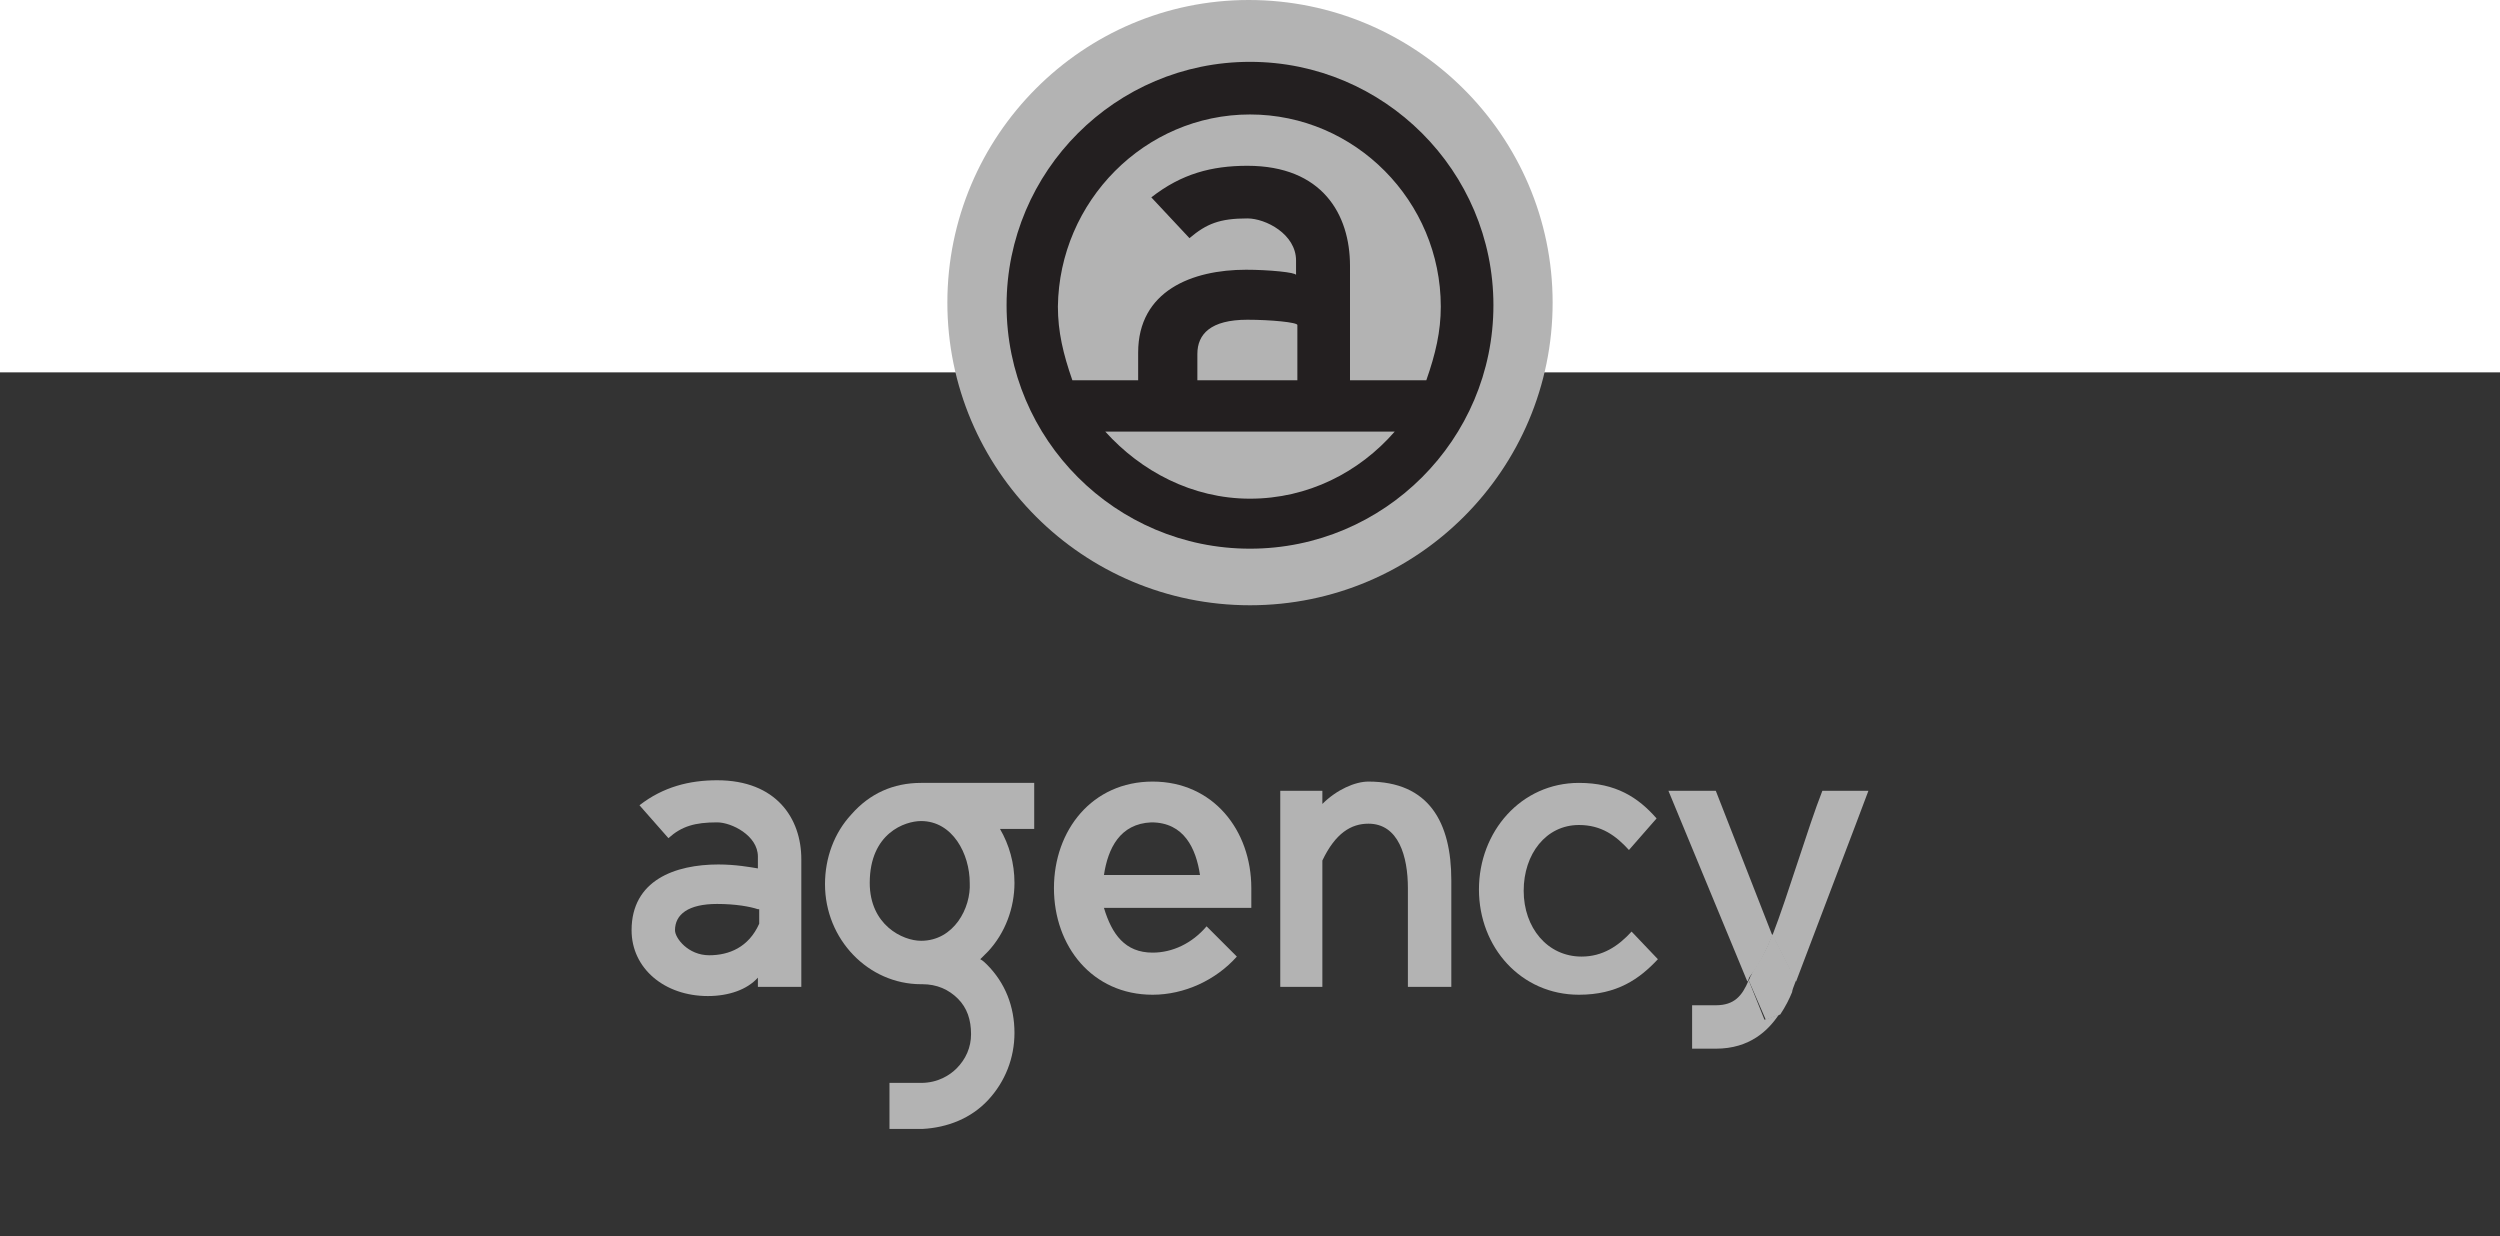
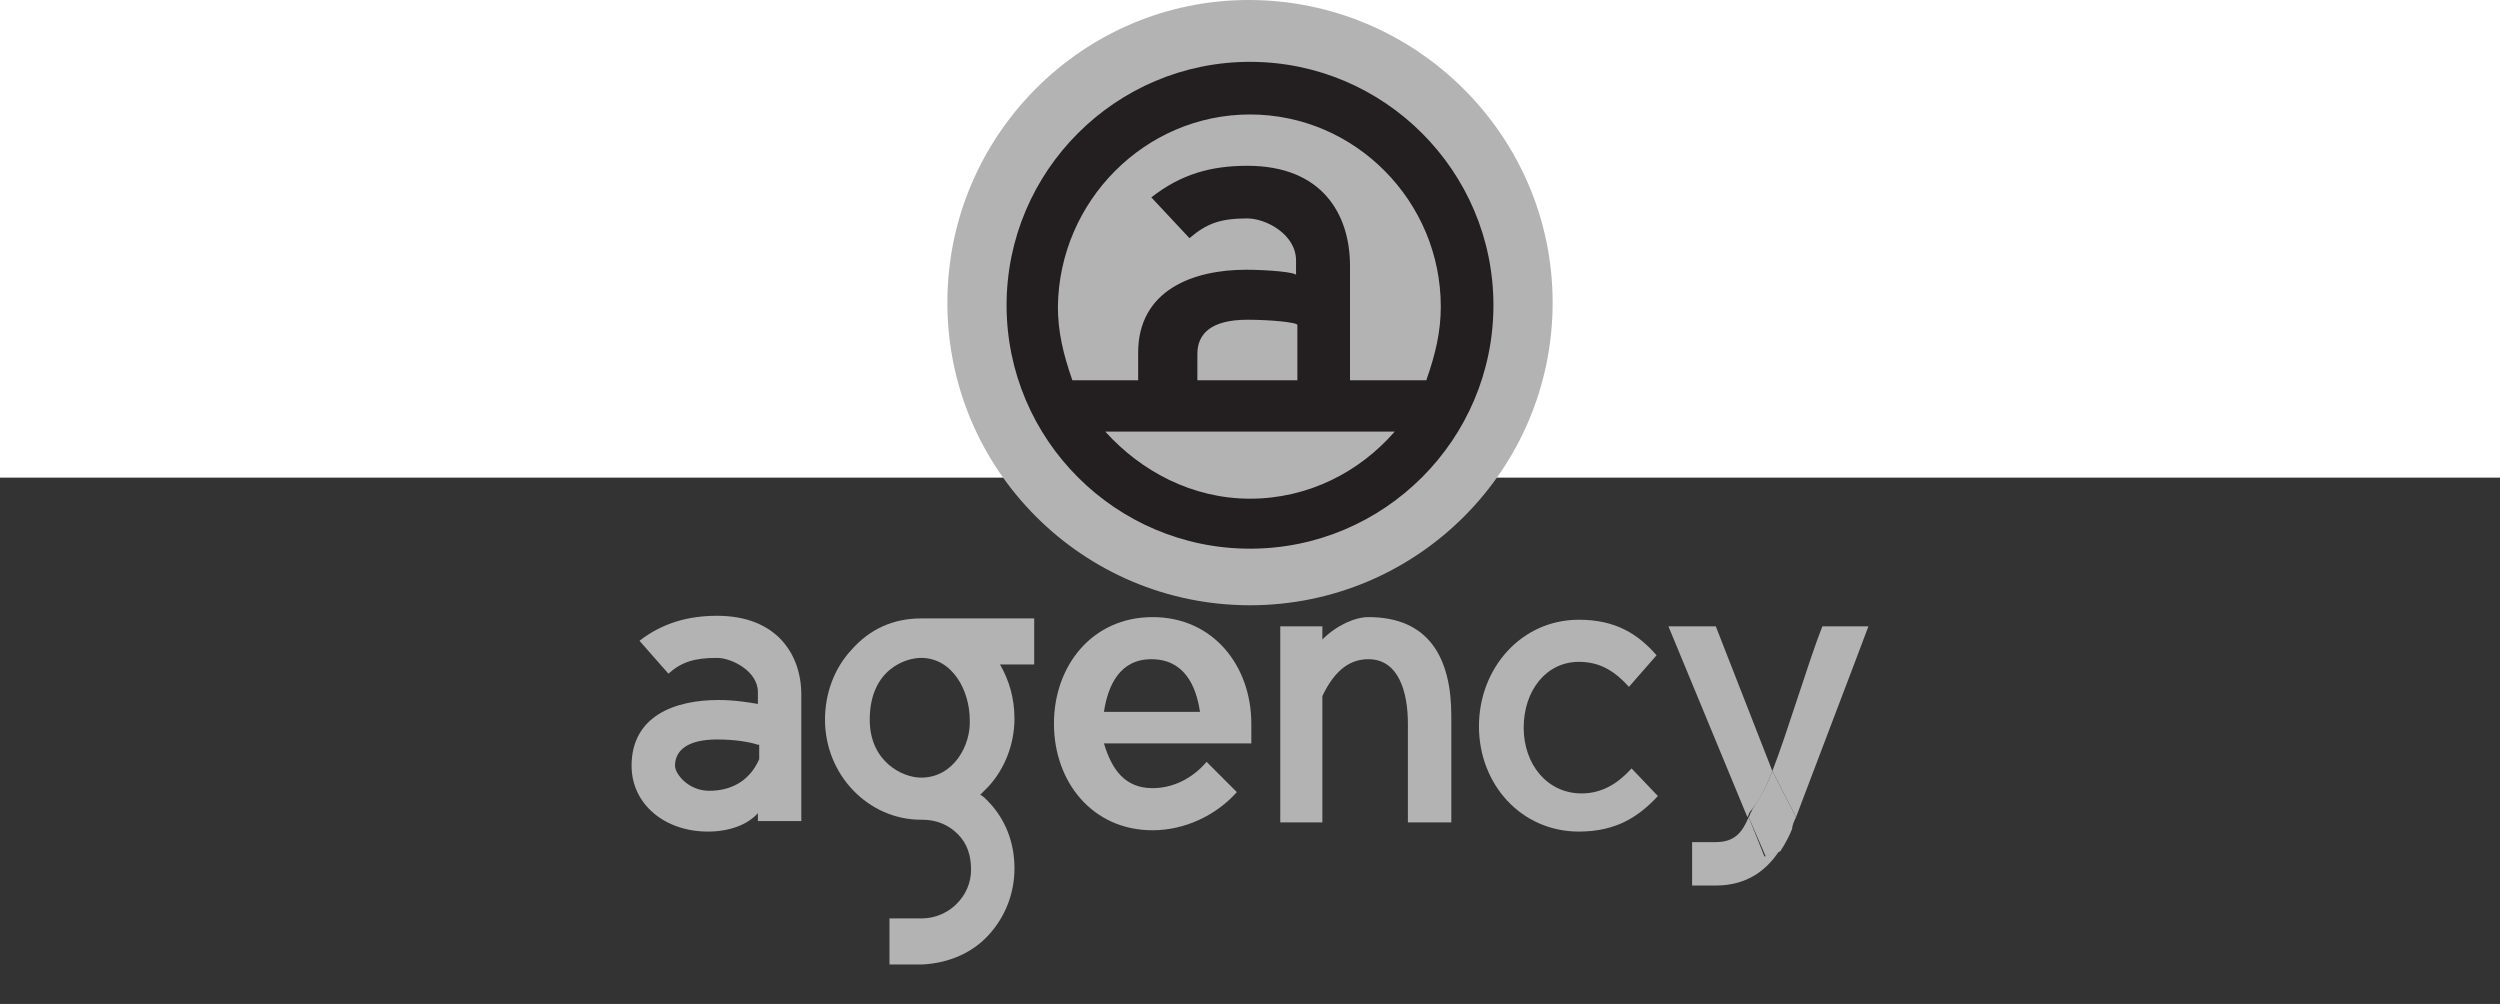
- <svg xmlns="http://www.w3.org/2000/svg" version="1.1" id="Layer_1" x="0px" y="0px" viewBox="0 0 190 93.9" enable-background="new 0 0 190 93.9" xml:space="preserve">
-   <rect x="0" y="28.3" fill="#333333" width="190" height="65.7" />
+ <svg xmlns="http://www.w3.org/2000/svg" version="1.1" id="Layer_1" x="0px" y="0px" viewBox="0 0 190 76.3" enable-background="new 0 0 190 76.3" xml:space="preserve">
+   <rect x="0" y="36.3" fill="#333333" width="190" height="40" />
  <g>
    <g>
-       <path fill="#B3B3B3" d="M134.7,71.1l-4.3-11h-3.6l6,14.5c0.1-0.1,0.1-0.3,0.2-0.4C133.3,73.8,133.9,73.1,134.7,71.1z" />
-       <path fill="#B3B3B3" d="M132.9,74.5c-0.5,1.2-1.1,1.9-2.5,1.9h-1.8v3.3h1.8c2.6,0,4-1.4,4.8-2.6l-1.1,0.4L132.9,74.5z" />
-       <path fill="#B3B3B3" d="M142,60.1h-3.5c-1.1,2.8-2.6,7.9-3.8,11l1.8,3.5C137.7,71.4,141.3,62,142,60.1z" />
-       <path fill="#B3B3B3" d="M136.5,74.5l-1.8-3.5c-0.8,2.1-1.5,2.7-1.6,3.1c-0.1,0.1-0.1,0.3-0.2,0.4l1.3,3l1.1-0.4    c0.4-0.6,0.7-1.2,0.9-1.7C136.2,75.3,136.3,75,136.5,74.5z" />
+       <path fill="#B3B3B3" d="M134.7,58.6l-4.3-11h-3.6l6,14.5c0.1-0.1,0.1-0.3,0.2-0.4C133.3,61.3,133.9,60.7,134.7,58.6z" />
+       <path fill="#B3B3B3" d="M132.9,62.1c-0.5,1.2-1.1,1.9-2.5,1.9h-1.8v3.3h1.8c2.6,0,4-1.4,4.8-2.6l-1.1,0.4L132.9,62.1z" />
+       <path fill="#B3B3B3" d="M142,47.6h-3.5c-1.1,2.8-2.6,7.9-3.8,11l1.8,3.5C137.7,58.9,141.3,49.5,142,47.6z" />
+       <path fill="#B3B3B3" d="M136.5,62.1l-1.8-3.5c-0.8,2.1-1.5,2.7-1.6,3.1c-0.1,0.1-0.1,0.3-0.2,0.4l1.3,3l1.1-0.4    c0.4-0.6,0.7-1.2,0.9-1.7C136.2,62.8,136.3,62.5,136.5,62.1z" />
    </g>
-     <path fill="#B3B3B3" d="M83.9,69c0.6,2,1.6,3.4,3.7,3.4c1.5,0,3-0.7,4.1-2l2.3,2.3c-1.6,1.8-4,2.9-6.4,2.9c-4.6,0-7.5-3.7-7.5-8.1   s2.9-8.1,7.5-8.1c4.6,0,7.5,3.7,7.5,8.1V69H83.9z M83.9,66.5h7.3c-0.3-2-1.2-4-3.7-4C85.1,62.6,84.2,64.5,83.9,66.5z" />
-     <path fill="#B3B3B3" d="M107,75v-7.5c0-2.4-0.7-4.9-3-4.9c-1.3,0-2.5,0.7-3.5,2.8V75h-3.2V60.1h3.2v1c1.1-1.1,2.5-1.7,3.5-1.7   c4.6,0,6.3,3.1,6.3,7.5V75H107z" />
-     <path fill="#B3B3B3" d="M120,75.6c-4.4,0-7.6-3.6-7.6-8s3.2-8.1,7.6-8.1c2.8,0,4.5,1.1,5.9,2.7l-2.1,2.4c-1-1.1-2.1-1.9-3.8-1.9   c-2.5,0-4.2,2.2-4.2,5c0,2.8,1.8,5,4.4,5c1.6,0,2.8-0.8,3.8-1.9l2,2.1C124.6,74.4,122.9,75.6,120,75.6z" />
-     <path fill="#B3B3B3" d="M57.6,75v-0.7c-0.8,0.9-2.2,1.4-3.8,1.4c-3.3,0-5.8-2.1-5.8-5c0-3.8,3.3-5,6.6-5c1.3,0,2.4,0.2,3,0.3v-0.9   c0-1.6-2-2.6-3.1-2.6c-1.7,0-2.7,0.3-3.7,1.2l-2.2-2.5c1.8-1.4,3.8-1.9,5.9-1.9c4.5,0,6.4,2.9,6.4,6V75H57.6z M57.6,69.1   c-0.6-0.2-1.7-0.4-3.1-0.4c-2.2,0-3.2,0.8-3.2,2c0,0.6,1,1.9,2.6,1.9c1.5,0,3-0.6,3.8-2.4V69.1z" />
+     <path fill="#B3B3B3" d="M83.9,56.5c0.6,2,1.6,3.4,3.7,3.4c1.5,0,3-0.7,4.1-2l2.3,2.3c-1.6,1.8-4,2.9-6.4,2.9   c-4.6,0-7.5-3.7-7.5-8.1s2.9-8.1,7.5-8.1c4.6,0,7.5,3.7,7.5,8.1v1.5H83.9z M83.9,54.1h7.3c-0.3-2-1.2-4-3.7-4   C85.1,50.1,84.2,52.1,83.9,54.1z" />
+     <path fill="#B3B3B3" d="M107,62.5V55c0-2.4-0.7-4.9-3-4.9c-1.3,0-2.5,0.7-3.5,2.8v9.6h-3.2V47.6h3.2v1c1.1-1.1,2.5-1.7,3.5-1.7   c4.6,0,6.3,3.1,6.3,7.5v8.1H107z" />
+     <path fill="#B3B3B3" d="M120,63.2c-4.4,0-7.6-3.6-7.6-8s3.2-8.1,7.6-8.1c2.8,0,4.5,1.1,5.9,2.7l-2.1,2.4c-1-1.1-2.1-1.9-3.8-1.9   c-2.5,0-4.2,2.2-4.2,5c0,2.8,1.8,5,4.4,5c1.6,0,2.8-0.8,3.8-1.9l2,2.1C124.6,62,122.9,63.2,120,63.2z" />
+     <path fill="#B3B3B3" d="M57.6,62.5v-0.7c-0.8,0.9-2.2,1.4-3.8,1.4c-3.3,0-5.8-2.1-5.8-5c0-3.8,3.3-5,6.6-5c1.3,0,2.4,0.2,3,0.3   v-0.9c0-1.6-2-2.6-3.1-2.6c-1.7,0-2.7,0.3-3.7,1.2l-2.2-2.5c1.8-1.4,3.8-1.9,5.9-1.9c4.5,0,6.4,2.9,6.4,6v9.6H57.6z M57.6,56.6   c-0.6-0.2-1.7-0.4-3.1-0.4c-2.2,0-3.2,0.8-3.2,2c0,0.6,1,1.9,2.6,1.9c1.5,0,3-0.6,3.8-2.4V56.6z" />
    <g>
-       <path fill="#B3B3B3" d="M78.7,59.5H70v0c0,0,0,0,0,0h0c-2.1,0-3.9,0.8-5.3,2.4c-1.3,1.4-2,3.3-2,5.3c0,4.2,3.3,7.6,7.3,7.6    c0,0,0.1,0,0.1,0c1.1,0,2,0.4,2.7,1.1c0.7,0.7,1,1.6,1,2.7c0,1-0.4,1.9-1.1,2.6c-0.5,0.5-1.4,1.1-2.7,1.1h-2.4v3.5h2.3v0h0    c0,0,0,0,0,0h0.2v0c1.9-0.1,3.7-0.8,5-2.2c1.3-1.4,2-3.2,2-5.1c0-2-0.7-3.8-2.1-5.2c-0.1-0.1-0.3-0.3-0.5-0.4    c0.2-0.2,0.4-0.4,0.6-0.6c1.3-1.4,2-3.3,2-5.2c0-1.5-0.4-2.9-1.1-4.1h2.6V59.5z M70,71.5c-1.4,0-3.9-1.2-3.9-4.4    c0-3.8,2.7-4.7,3.9-4.7c2.4,0,3.7,2.5,3.7,4.7C73.8,69,72.5,71.5,70,71.5z" />
+       <path fill="#B3B3B3" d="M78.7,47H70v0c0,0,0,0,0,0h0c-2.1,0-3.9,0.8-5.3,2.4c-1.3,1.4-2,3.3-2,5.3c0,4.2,3.3,7.6,7.3,7.6    c0,0,0.1,0,0.1,0c1.1,0,2,0.4,2.7,1.1c0.7,0.7,1,1.6,1,2.7c0,1-0.4,1.9-1.1,2.6c-0.5,0.5-1.4,1.1-2.7,1.1h-2.4v3.5h2.3v0h0    c0,0,0,0,0,0h0.2v0c1.9-0.1,3.7-0.8,5-2.2c1.3-1.4,2-3.2,2-5.1c0-2-0.7-3.8-2.1-5.2c-0.1-0.1-0.3-0.3-0.5-0.4    c0.2-0.2,0.4-0.4,0.6-0.6c1.3-1.4,2-3.3,2-5.2c0-1.5-0.4-2.9-1.1-4.1h2.6V47z M70,59.1c-1.4,0-3.9-1.2-3.9-4.4    c0-3.8,2.7-4.7,3.9-4.7c2.4,0,3.7,2.5,3.7,4.7C73.8,56.6,72.5,59.1,70,59.1z" />
    </g>
  </g>
  <g>
    <path fill="#B3B3B3" d="M94.9,0C82.3,0,72,10.3,72,23s10.3,23,23,23s23-10.3,23-23S107.6,0,94.9,0z" />
    <path fill="#231F20" d="M95,4.7c-10.2,0-18.5,8.3-18.5,18.5c0,10.2,8.3,18.5,18.5,18.5s18.5-8.3,18.5-18.5   C113.5,13,105.2,4.7,95,4.7z M95,8.7c8,0,14.5,6.6,14.5,14.6c0,1.9-0.4,3.6-1.1,5.6h-5.8v-8.7c0-3.9-2.1-7.6-7.8-7.6   c-2.7,0-5,0.6-7.3,2.4l2.9,3.1c1.3-1.1,2.3-1.5,4.4-1.5c1.4,0,3.7,1.2,3.7,3.2v1.1c0-0.2-2.1-0.4-3.8-0.4c-4.1,0-8.2,1.6-8.2,6.3   c0,0.6,0,1.1,0,2.1h-5c-0.7-2-1.1-3.7-1.1-5.6C80.5,15.3,87,8.7,95,8.7z M91,26.9c0-1.5,1-2.6,3.8-2.6c1.8,0,3.8,0.2,3.8,0.4v4.2   H91C91,27.9,91,27.2,91,26.9z M95,37.9c-4.4,0-8.3-2.1-11-5.1H106C103.3,35.9,99.4,37.9,95,37.9z" />
  </g>
</svg>
